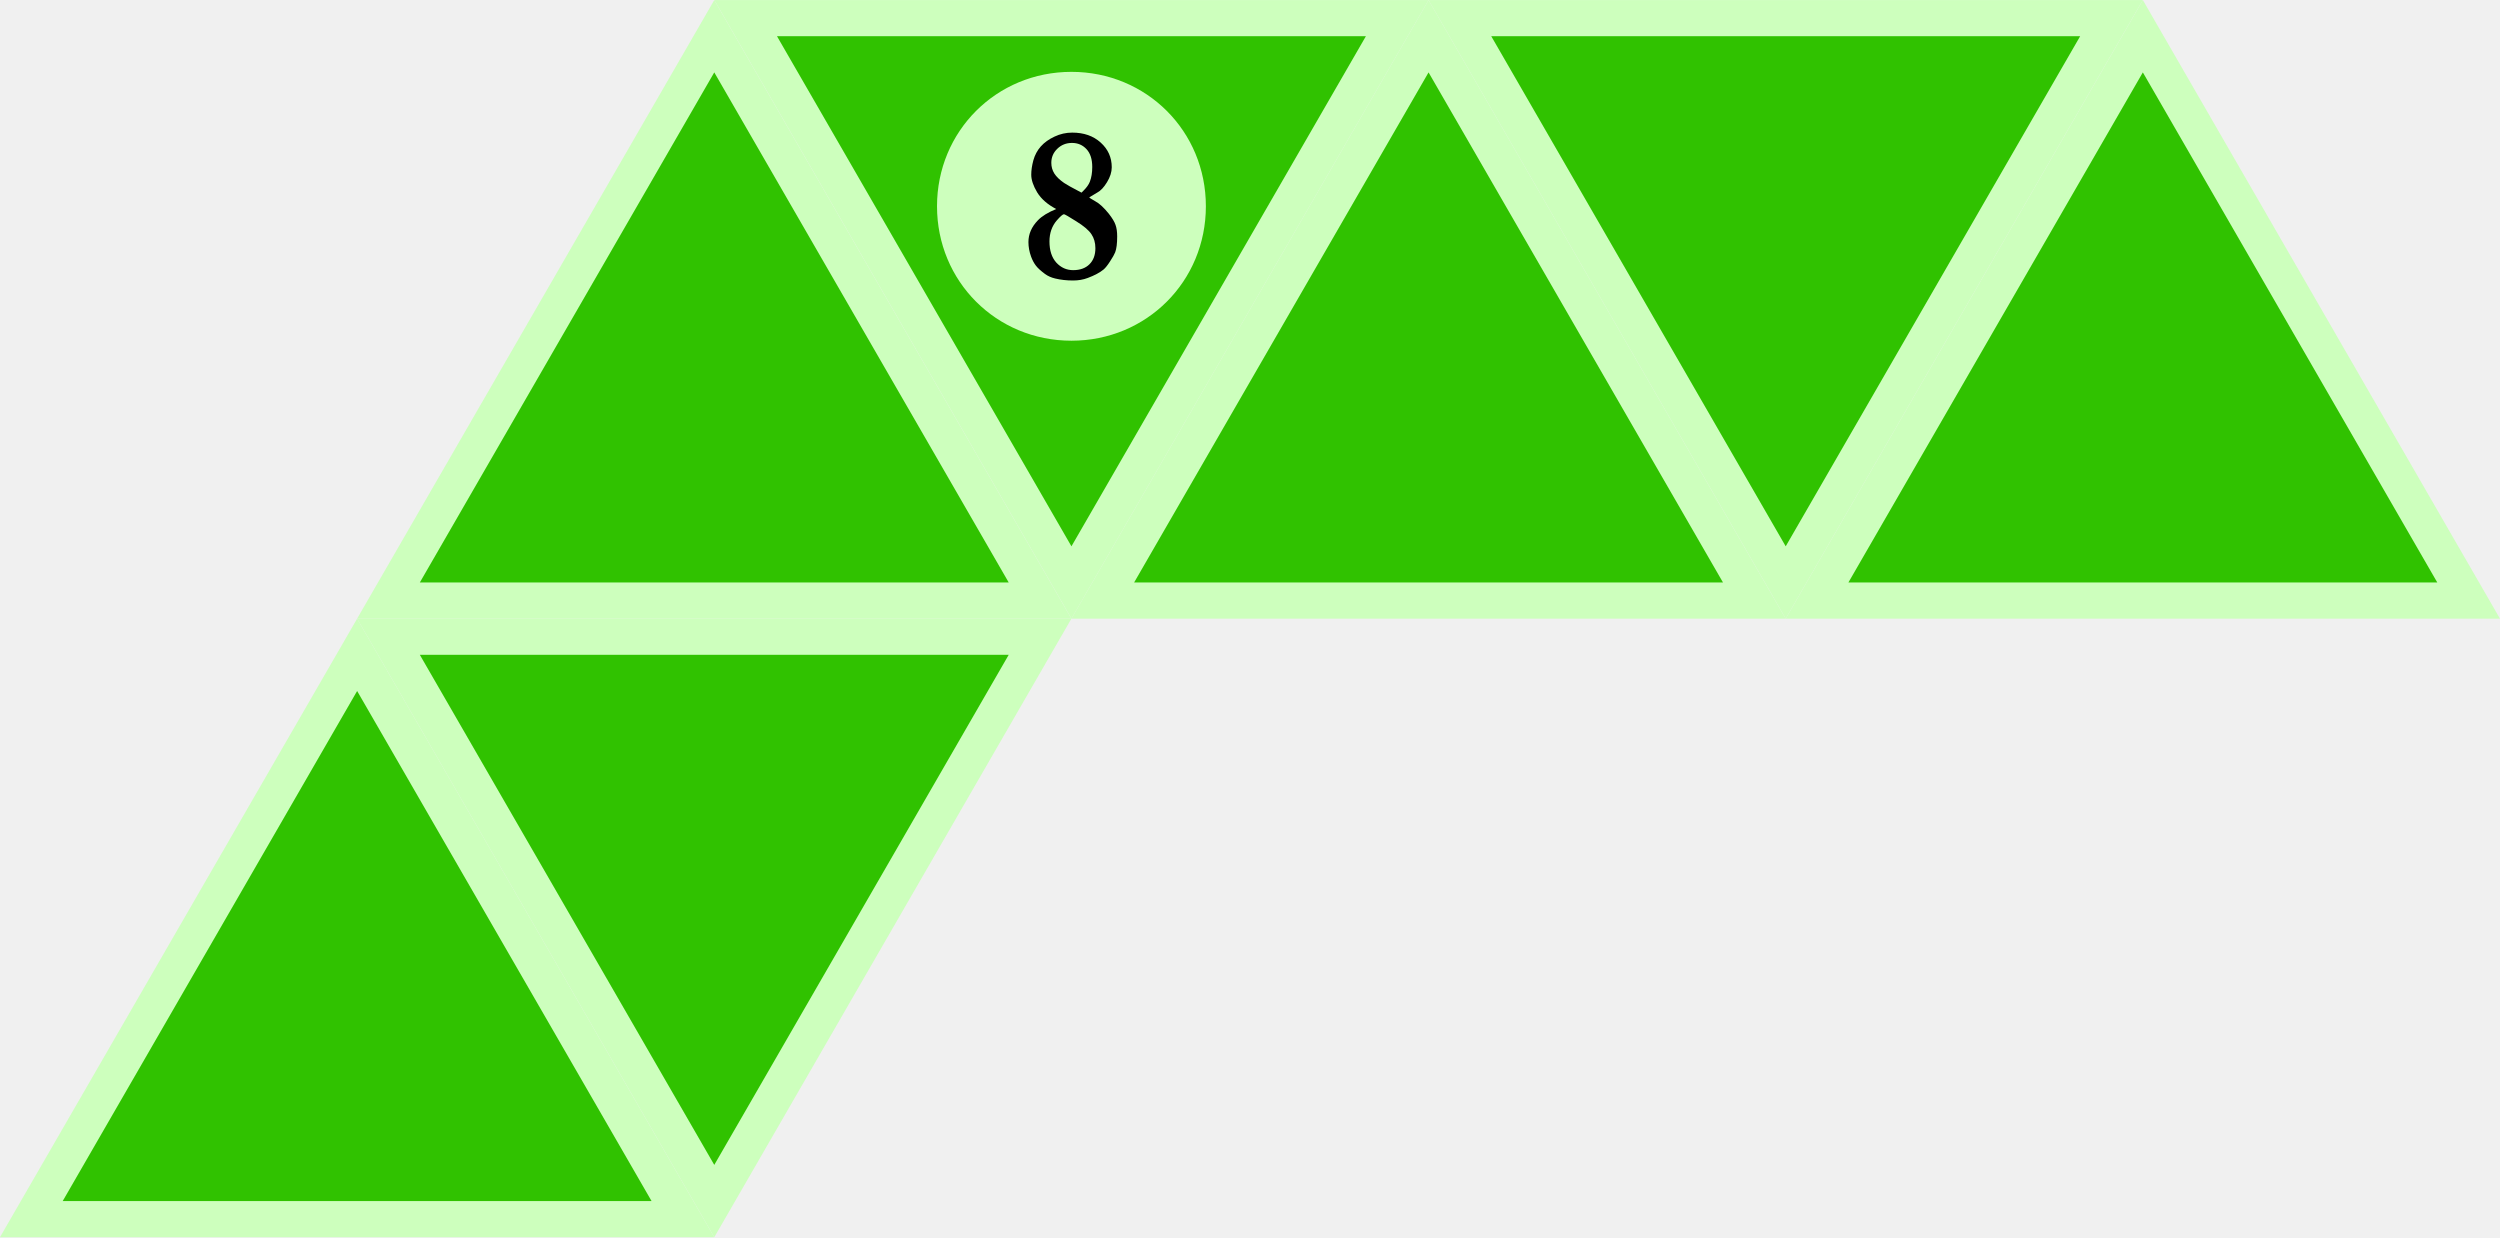
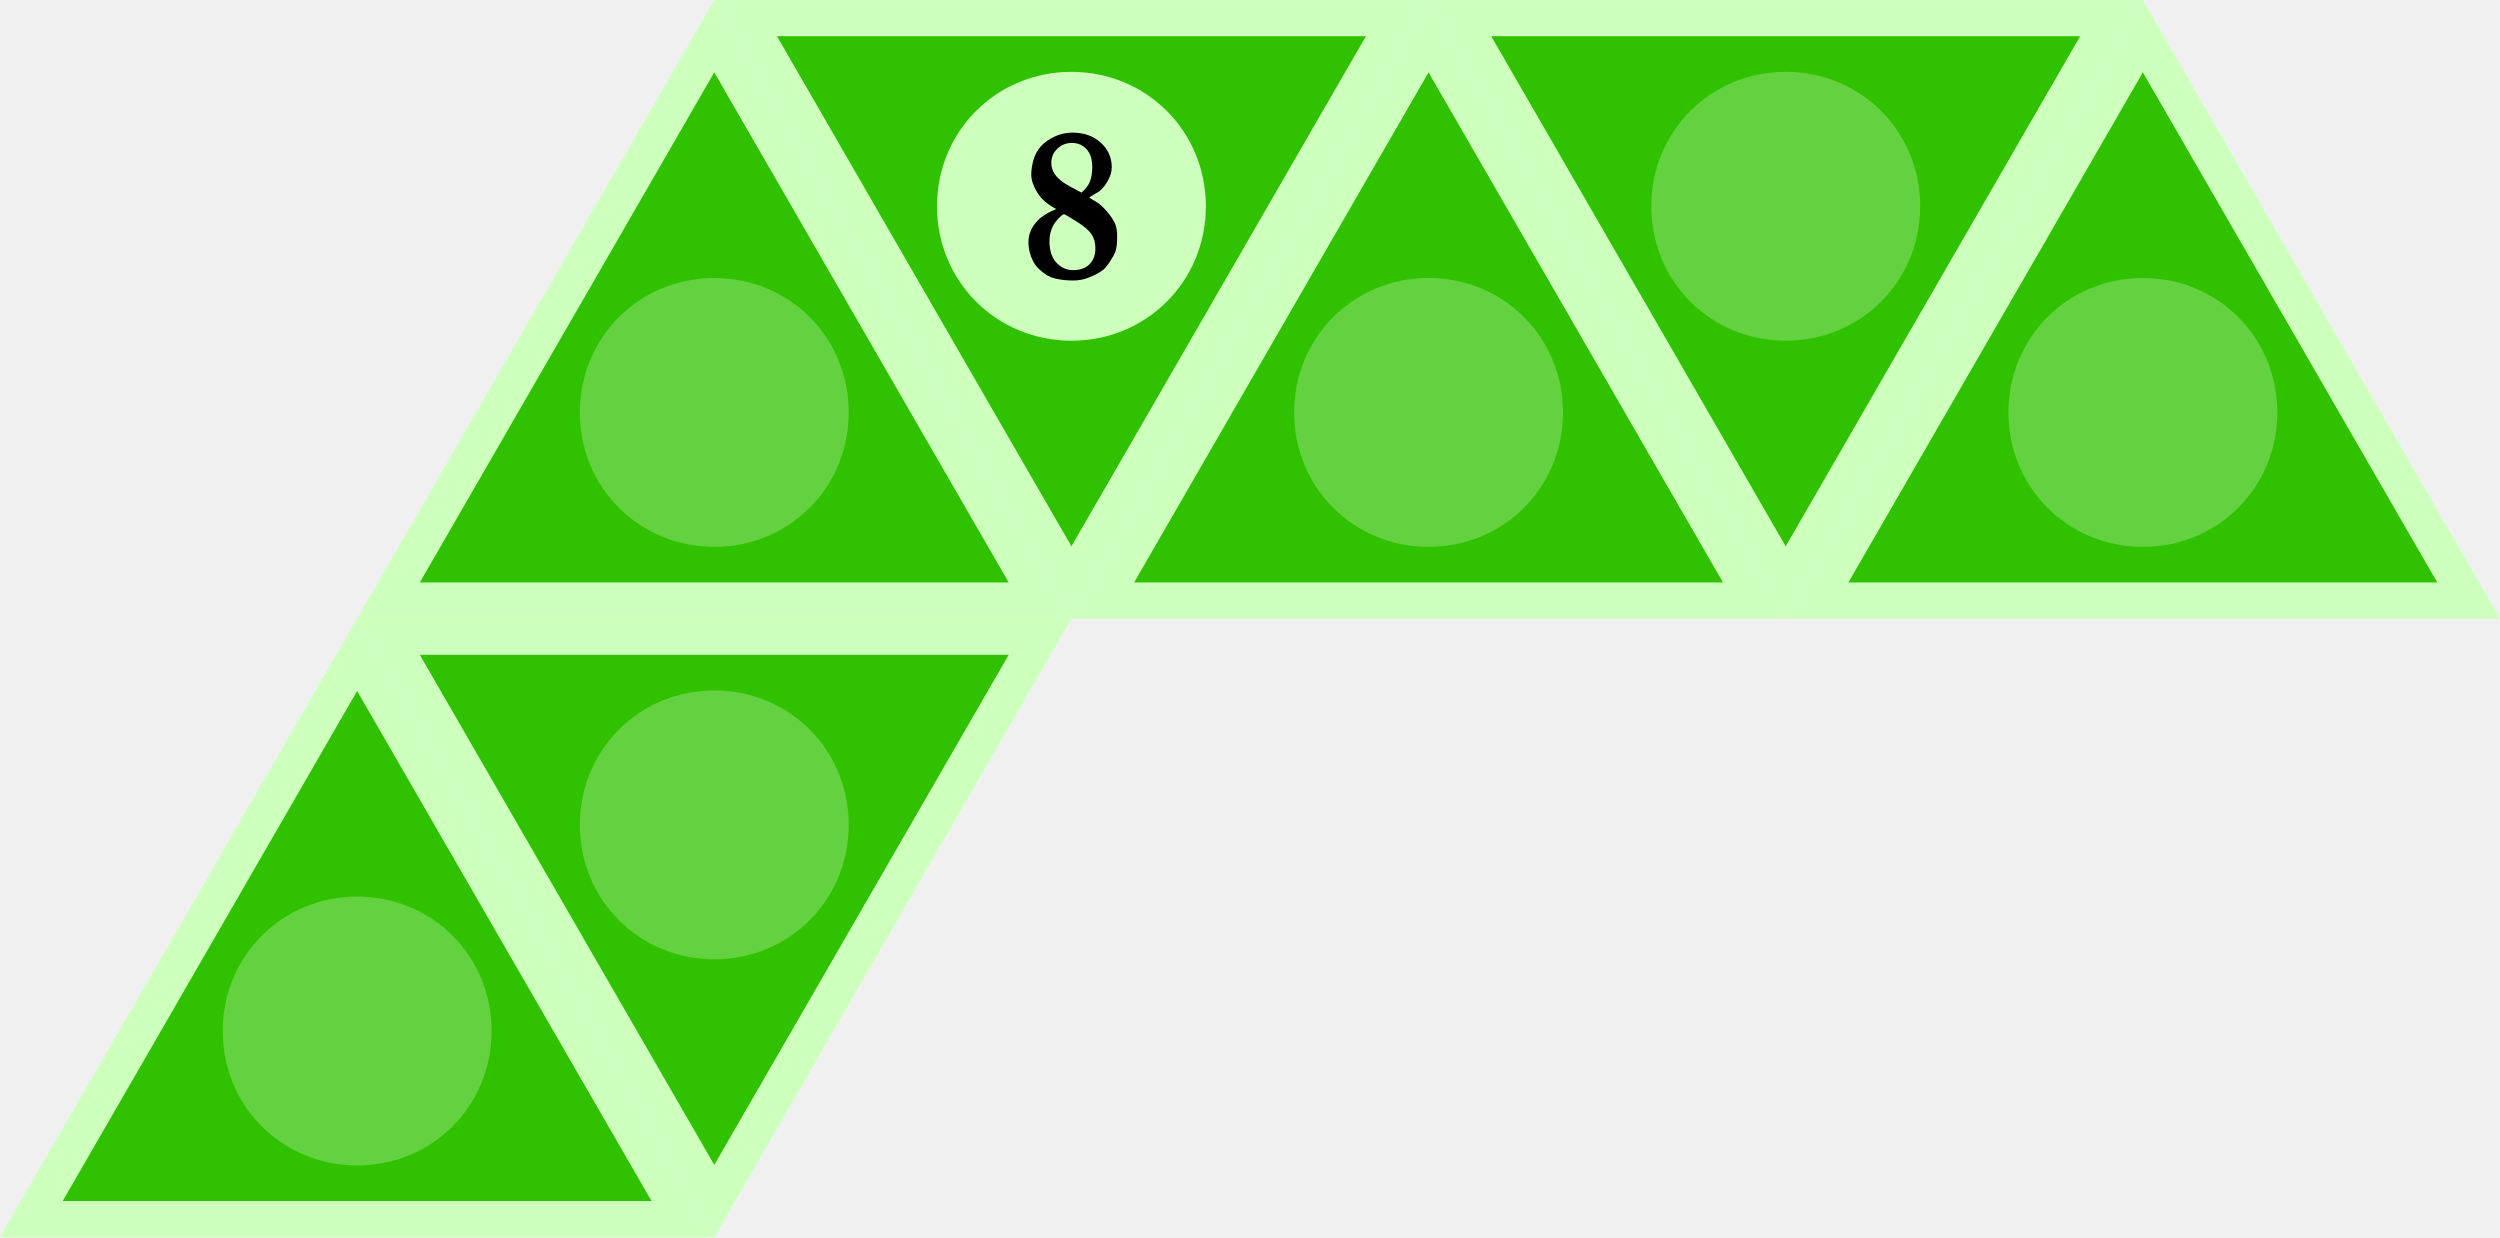
<svg xmlns="http://www.w3.org/2000/svg" width="2.756in" height="1.364in" viewBox="0 0 70 34.641" version="1.1" id="svg1">
-   <defs id="defs1" />
+   <defs id="defs1">
+     </defs>
  <g id="layer11" style="display:inline" transform="translate(-17.51701,-472.3147)">
    <path style="fill:#cdffbd;stroke:none;stroke-width:0.133;stroke-linecap:butt" id="path412" d="m 183.986,124.221 7.578,13.126 -15.157,0 z" transform="matrix(-1.319535,0,0,-1.319535,290.2933,653.5494)" />
    <path style="fill:#cdffbd;stroke:none;stroke-width:0.133;stroke-linecap:butt" id="path413" d="m 183.986,124.221 7.578,13.126 -15.157,0 z" transform="matrix(1.319535,0,0,-1.319535,-175.2593,653.5494)" />
    <path style="fill:#cdffbd;stroke:none;stroke-width:0.133;stroke-linecap:butt" id="path414" d="m 183.986,124.221 7.578,13.126 -15.157,0 z" transform="matrix(1.319535,0,0,1.319535,-215.2593,325.7211)" />
    <path style="fill:#cdffbd;stroke:none;stroke-width:0.133;stroke-linecap:butt" id="path415" d="m 183.986,124.221 7.578,13.126 -15.157,0 z" transform="matrix(1.319535,0,0,-1.319535,-205.2593,670.8699)" />
    <path style="fill:#cdffbd;stroke:none;stroke-width:0.133;stroke-linecap:butt" id="path416" d="m 183.986,124.221 7.578,13.126 -15.157,0 z" transform="matrix(1.319535,0,0,1.319535,-205.2593,308.4006)" />
    <path style="fill:#cdffbd;stroke:none;stroke-width:0.133;stroke-linecap:butt" id="path417" d="m 183.986,124.221 7.578,13.126 -15.157,0 z" transform="matrix(1.319535,0,0,1.319535,-165.2593,308.4006)" />
    <path style="fill:#cdffbd;stroke:none;stroke-width:0.133;stroke-linecap:butt" id="path418" d="m 183.986,124.221 7.578,13.126 -15.157,0 z" transform="matrix(1.319535,0,0,1.319535,-185.2593,308.4006)" />
  </g>
  <g id="layer12" style="display:inline" transform="translate(-17.51701,-472.3147)">
    <path style="fill:#30c200;stroke:none;stroke-width:0.133;stroke-linecap:butt" id="path419" d="m 183.986,125.756 6.248,10.824 h -12.496 z" transform="matrix(-1.319535,0,0,-1.319535,290.2933,653.5494)" />
    <path style="fill:#30c200;stroke:none;stroke-width:0.133;stroke-linecap:butt" id="path420" d="m 183.986,125.756 6.248,10.824 h -12.496 z" transform="matrix(1.319535,0,0,-1.319535,-175.2593,653.5494)" />
    <path style="fill:#30c200;stroke:none;stroke-width:0.133;stroke-linecap:butt" id="path421" d="m 183.986,125.756 6.248,10.824 h -12.496 z" transform="matrix(1.319535,0,0,1.319535,-215.2593,325.7211)" />
    <path style="fill:#30c200;stroke:none;stroke-width:0.133;stroke-linecap:butt" id="path422" d="m 183.986,125.756 6.248,10.824 h -12.496 z" transform="matrix(1.319535,0,0,-1.319535,-205.2593,670.8699)" />
    <path style="fill:#30c200;stroke:none;stroke-width:0.133;stroke-linecap:butt" id="path423" d="m 183.986,125.756 6.248,10.824 h -12.496 z" transform="matrix(1.319535,0,0,1.319535,-205.2593,308.4006)" />
    <path style="fill:#30c200;stroke:none;stroke-width:0.133;stroke-linecap:butt" id="path424" d="m 183.986,125.756 6.248,10.824 h -12.496 z" transform="matrix(1.319535,0,0,1.319535,-165.2593,308.4006)" />
    <path style="fill:#30c200;stroke:none;stroke-width:0.133;stroke-linecap:butt" id="path425" d="m 183.986,125.756 6.248,10.824 h -12.496 z" transform="matrix(1.319535,0,0,1.319535,-185.2593,308.4006)" />
  </g>
  <g id="layer13" style="display:inline" transform="translate(-17.51701,-472.3147)">
    <path style="fill:#cdffbd;stroke:none;stroke-width:0.176;stroke-linecap:butt" d="m 179.268,116.016 c 2.102,0 3.764,1.661 3.764,3.764 0,2.102 -1.661,3.764 -3.764,3.764 -2.102,0 -3.764,-1.661 -3.764,-3.764 0,-2.102 1.661,-3.764 3.764,-3.764 z" id="path426" transform="translate(-131.7506,358.3089)" />
  </g>
+   <g id="layer15" style="display:inline" transform="translate(-17.51701,-472.3147)">
+     <path style="display:inline;opacity:0.25;fill:#ffffff;stroke:none;stroke-width:0.176;stroke-linecap:butt" d="m 179.268,116.016 c 2.102,0 3.764,1.661 3.764,3.764 0,2.102 -1.661,3.764 -3.764,3.764 -2.102,0 -3.764,-1.661 -3.764,-3.764 0,-2.102 1.661,-3.764 3.764,-3.764 z" id="path1350" transform="translate(-111.7505,358.3089)" />
+     <path style="display:inline;opacity:0.25;fill:#ffffff;stroke:none;stroke-width:0.176;stroke-linecap:butt" d="m 179.268,116.016 c 2.102,0 3.764,1.661 3.764,3.764 0,2.102 -1.661,3.764 -3.764,3.764 -2.102,0 -3.764,-1.661 -3.764,-3.764 0,-2.102 1.661,-3.764 3.764,-3.764 z" id="path1351" transform="matrix(1,0,0,-1,-101.7506,603.6411)" />
+     <path style="display:inline;opacity:0.25;fill:#ffffff;stroke:none;stroke-width:0.176;stroke-linecap:butt" d="m 179.268,116.016 c 2.102,0 3.764,1.661 3.764,3.764 0,2.102 -1.661,3.764 -3.764,3.764 -2.102,0 -3.764,-1.661 -3.764,-3.764 0,-2.102 1.661,-3.764 3.764,-3.764 z" id="path1352" transform="matrix(1,0,0,-1,-121.7506,603.6411)" />
+     <path style="display:inline;opacity:0.25;fill:#ffffff;stroke:none;stroke-width:0.176;stroke-linecap:butt" d="m 179.268,116.016 c 2.102,0 3.764,1.661 3.764,3.764 0,2.102 -1.661,3.764 -3.764,3.764 -2.102,0 -3.764,-1.661 -3.764,-3.764 0,-2.102 1.661,-3.764 3.764,-3.764 z" id="path1381" transform="translate(-141.7505,375.6294)" />
+     <path style="display:inline;opacity:0.25;fill:#ffffff;stroke:none;stroke-width:0.176;stroke-linecap:butt" d="m 179.268,116.016 c 2.102,0 3.764,1.661 3.764,3.764 0,2.102 -1.661,3.764 -3.764,3.764 -2.102,0 -3.764,-1.661 -3.764,-3.764 0,-2.102 1.661,-3.764 3.764,-3.764 z" id="path1382" transform="matrix(1,0,0,-1,-151.7506,620.9616)" />
+     <path style="display:inline;opacity:0.25;fill:#ffffff;stroke:none;stroke-width:0.176;stroke-linecap:butt" d="m 179.268,116.016 c 2.102,0 3.764,1.661 3.764,3.764 0,2.102 -1.661,3.764 -3.764,3.764 -2.102,0 -3.764,-1.661 -3.764,-3.764 0,-2.102 1.661,-3.764 3.764,-3.764 z" id="path1383" transform="matrix(1,0,0,-1,-141.7506,603.6411)" />
+   </g>
  <g id="layer14" style="display:inline" transform="translate(-17.51701,-472.3147)">
    <path d="m 47.092,478.166 q -0.363,-0.189 -0.533,-0.465 -0.167,-0.279 -0.167,-0.496 0,-0.183 0.059,-0.403 0.062,-0.223 0.208,-0.388 0.149,-0.167 0.384,-0.276 0.236,-0.112 0.496,-0.112 0.49,0 0.797,0.279 0.31,0.279 0.31,0.691 0,0.202 -0.133,0.419 -0.13,0.214 -0.27,0.288 l -0.226,0.136 q 0,0.015 0.167,0.109 0.171,0.09 0.378,0.347 0.146,0.186 0.189,0.313 0.047,0.127 0.047,0.326 0,0.298 -0.056,0.443 -0.034,0.087 -0.143,0.254 -0.105,0.164 -0.183,0.229 -0.158,0.13 -0.443,0.236 -0.186,0.071 -0.412,0.071 -0.267,0 -0.499,-0.056 -0.167,-0.04 -0.285,-0.127 -0.18,-0.133 -0.257,-0.236 -0.078,-0.102 -0.133,-0.251 -0.074,-0.205 -0.074,-0.406 0,-0.335 0.264,-0.608 0.164,-0.174 0.518,-0.319 z M 47.309,477.434 q 0.093,0.065 0.49,0.273 l 0.062,-0.062 q 0.124,-0.124 0.171,-0.242 0.068,-0.174 0.068,-0.415 0,-0.326 -0.161,-0.499 -0.161,-0.174 -0.406,-0.174 -0.245,0 -0.412,0.164 -0.167,0.161 -0.167,0.394 0,0.164 0.084,0.298 0.084,0.133 0.273,0.264 z m 0,0.877 q -0.05,0 -0.202,0.174 -0.205,0.239 -0.205,0.589 0,0.378 0.192,0.592 0.195,0.211 0.471,0.211 0.291,0 0.456,-0.164 0.167,-0.164 0.167,-0.45 0,-0.229 -0.112,-0.394 -0.109,-0.164 -0.425,-0.36 -0.313,-0.198 -0.344,-0.198 z" id="text426" style="font-weight:bold;font-size:6.35px;line-height:7.451px;font-family:Garamond;-inkscape-font-specification:'Garamond Bold';text-align:center;letter-spacing:0px;word-spacing:0px;text-anchor:middle;stroke-width:0.176" aria-label="8" />
  </g>
</svg>
